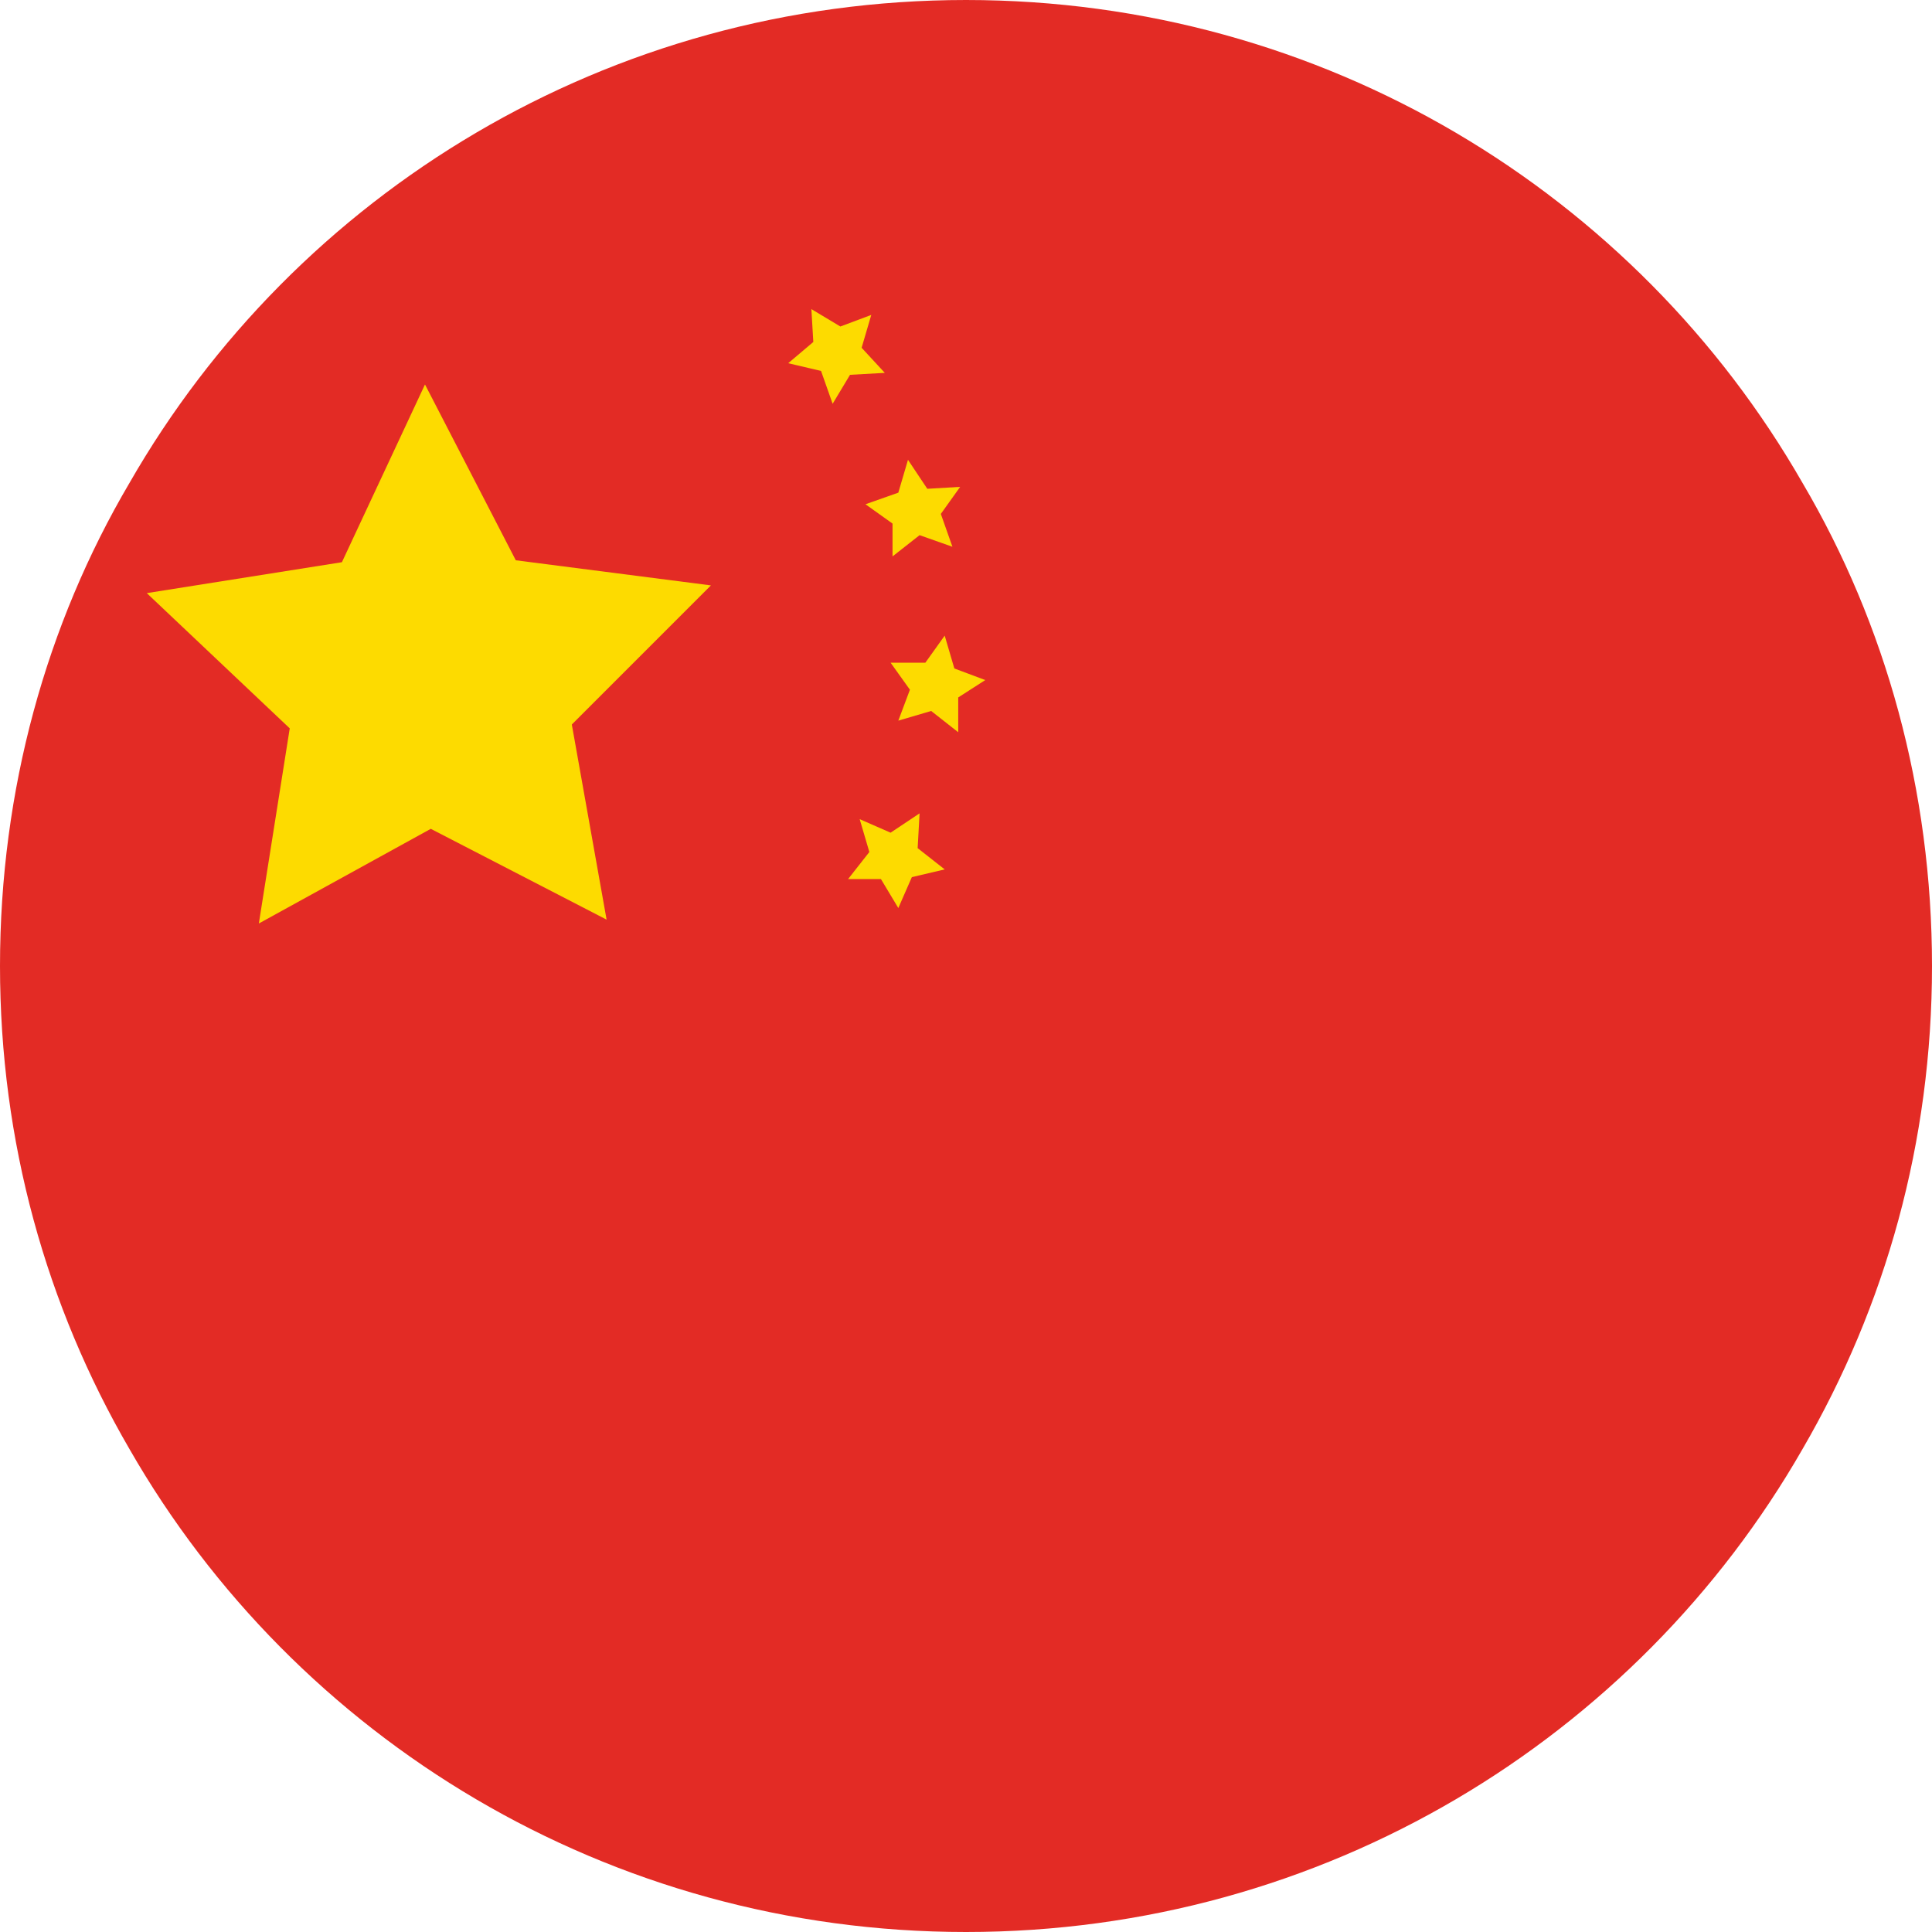
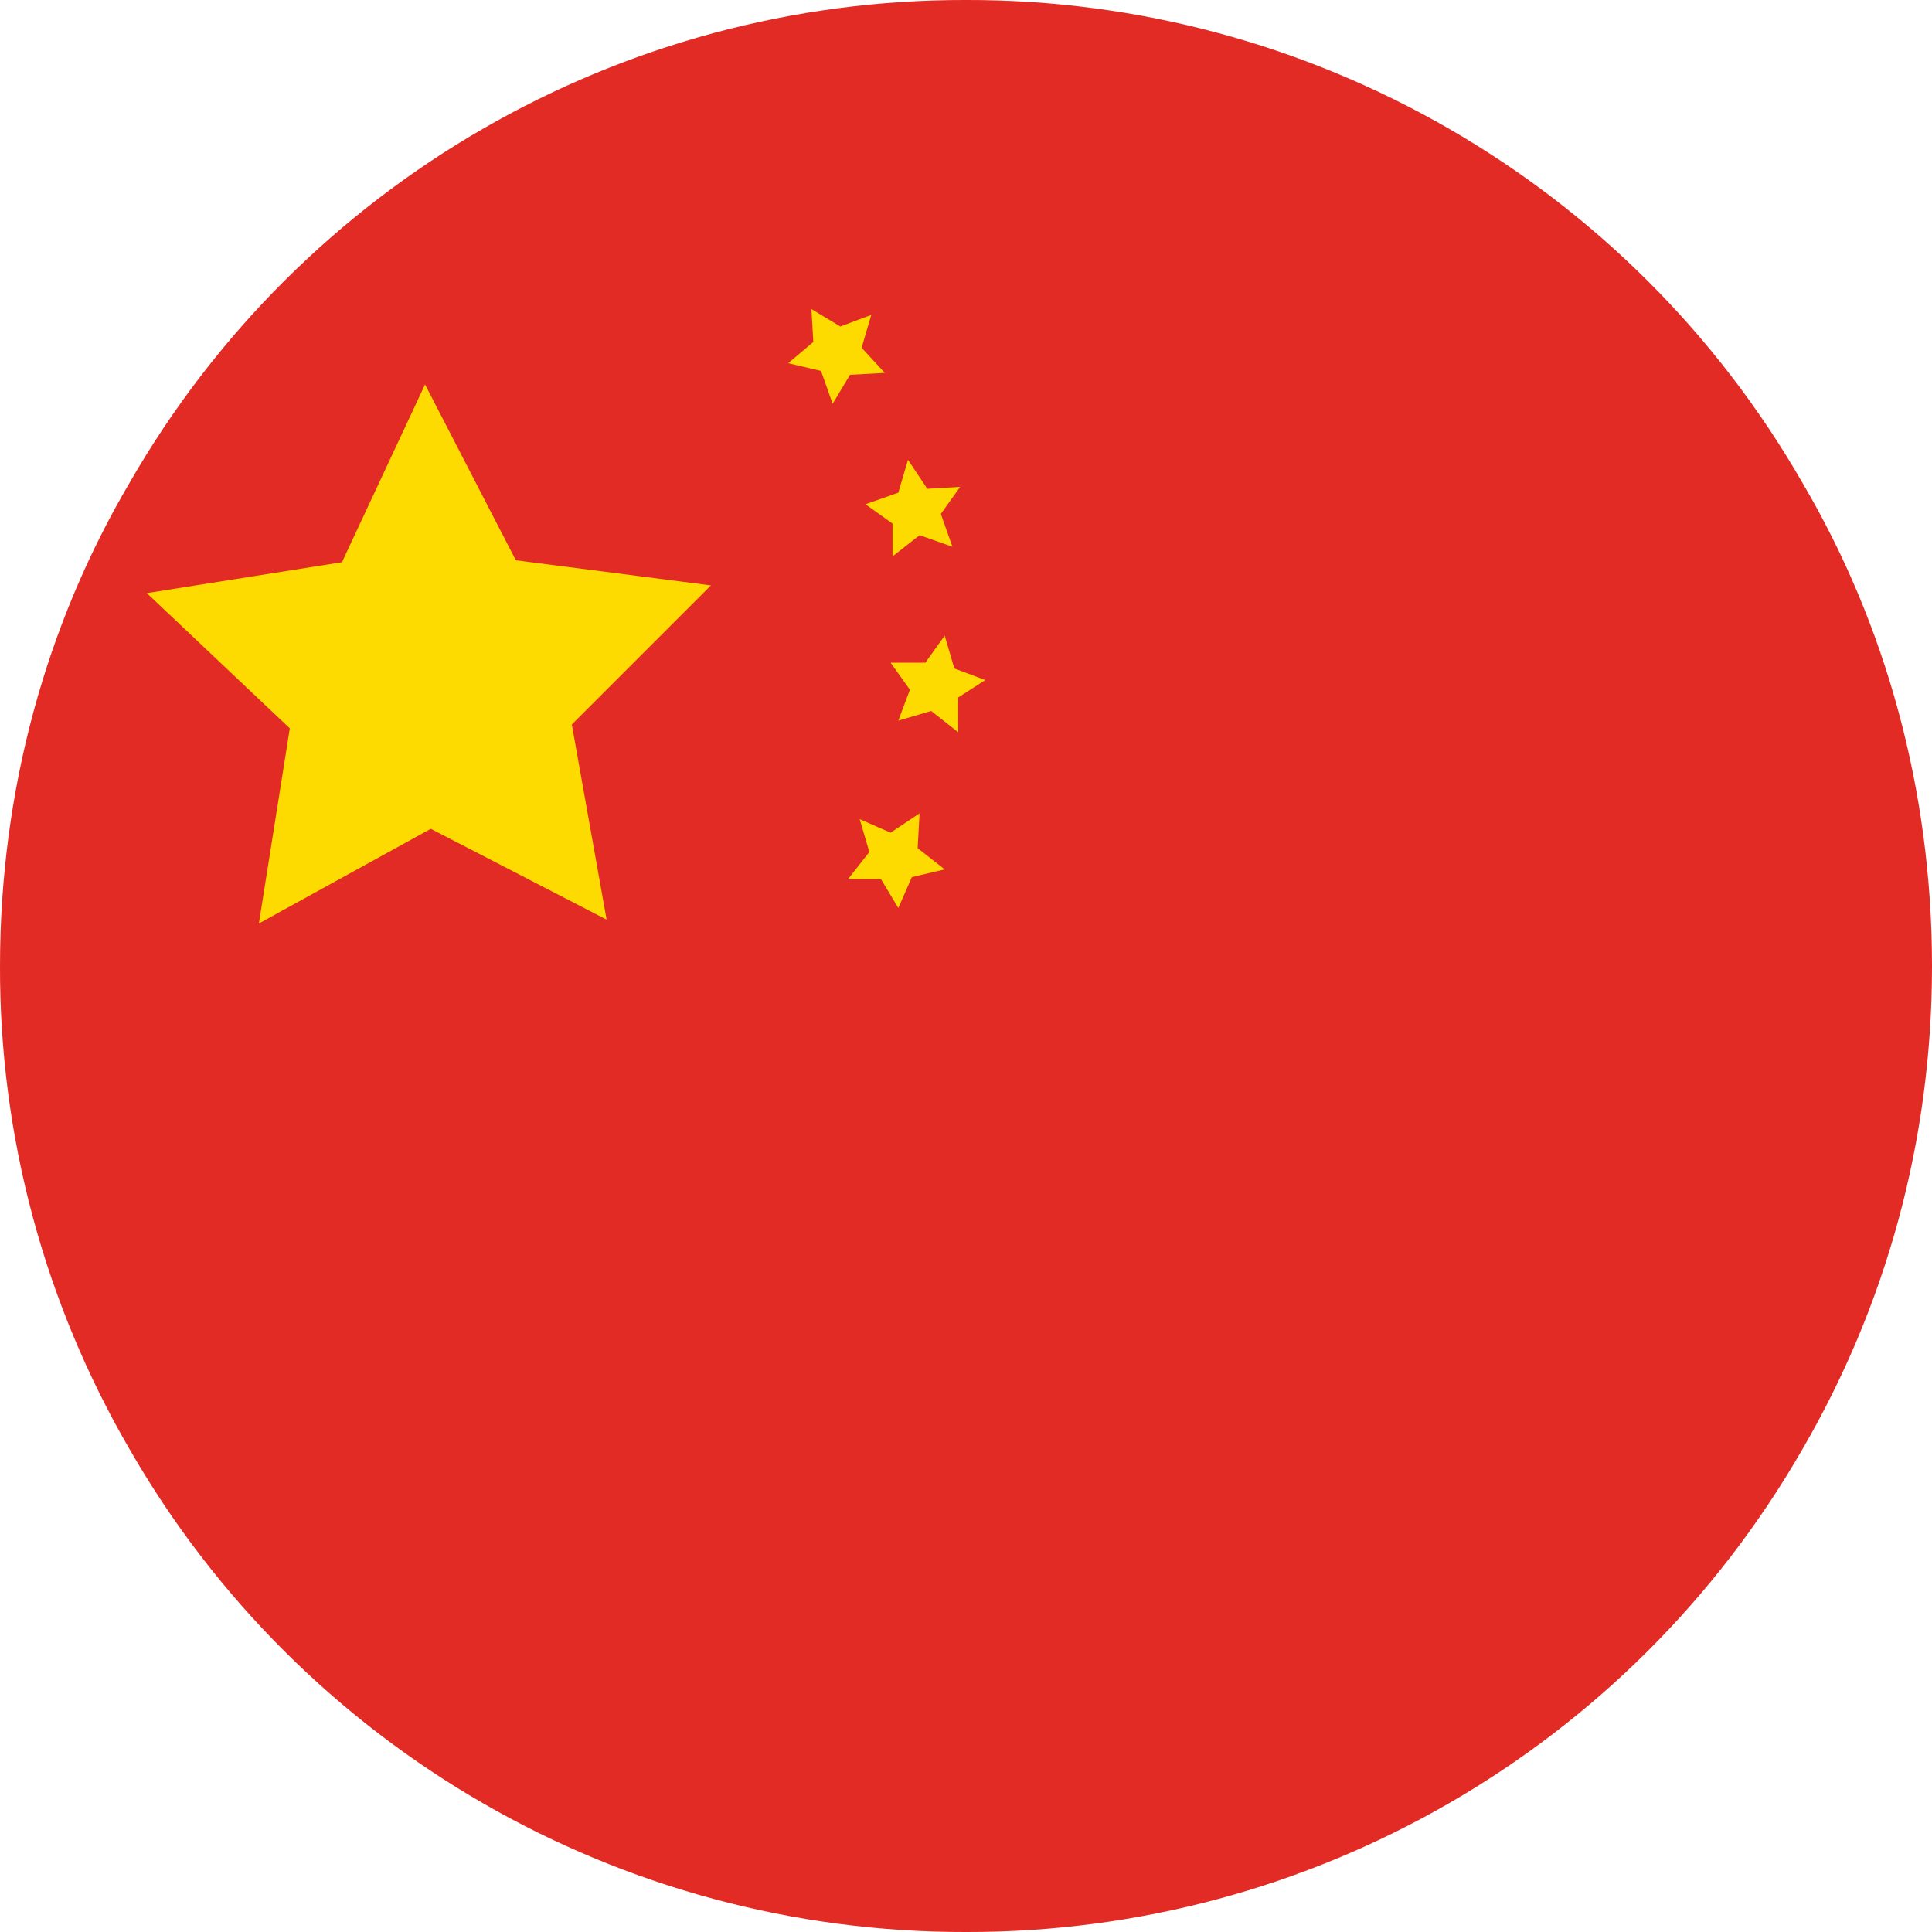
- <svg xmlns="http://www.w3.org/2000/svg" width="35" height="35" viewBox="0 0 35 35" fill="none">
-   <path d="M35 17.5C35 20.685 34.16 23.66 32.655 26.25C29.645 31.5 23.975 35 17.5 35C11.025 35 5.355 31.5 2.345 26.25C0.84 23.66 0 20.685 0 17.5C0 14.315 0.84 11.305 2.345 8.75C5.355 3.5 11.025 0 17.5 0C23.975 0 29.645 3.5 32.655 8.75C34.16 11.305 35 14.315 35 17.5Z" fill="#E32B25" />
-   <path d="M9.344 10.15L12.879 10.605L10.359 13.125L10.989 16.66L7.804 15.015L4.689 16.73L5.249 13.195L2.659 10.745L6.194 10.185L7.699 6.965L9.344 10.15Z" fill="#FDDB00" />
-   <path d="M16.799 8.855L17.394 8.82L17.044 9.31L17.254 9.905L16.659 9.695L16.169 10.08V9.485L15.679 9.135L16.274 8.925L16.449 8.33L16.799 8.855Z" fill="#FDDB00" />
-   <path d="M15.224 5.915L15.784 5.705L15.609 6.3L16.029 6.755L15.399 6.79L15.084 7.315L14.874 6.72L14.279 6.58L14.734 6.195L14.699 5.6L15.224 5.915Z" fill="#FDDB00" />
-   <path d="M16.624 15.365L17.114 15.75L16.519 15.89L16.274 16.45L15.959 15.925H15.364L15.749 15.435L15.574 14.84L16.134 15.085L16.659 14.735L16.624 15.365Z" fill="#FDDB00" />
-   <path d="M17.289 12.11L17.849 12.32L17.359 12.635V13.265L16.869 12.88L16.274 13.055L16.484 12.495L16.134 12.005H16.764L17.114 11.515L17.289 12.11Z" fill="#FDDB00" />
+ <svg xmlns="http://www.w3.org/2000/svg" width="35" height="35" fill="none">
+   <path d="M35 17.5c0 3.185-.84 6.16-2.345 8.75A17.43 17.43 0 0 1 17.5 35a17.43 17.43 0 0 1-15.155-8.75A17.312 17.312 0 0 1 0 17.5c0-3.185.84-6.195 2.345-8.75A17.43 17.43 0 0 1 17.5 0a17.43 17.43 0 0 1 15.155 8.75C34.16 11.305 35 14.315 35 17.5Z" fill="#E32B25" />
+   <path d="m9.344 10.15 3.535.455-2.52 2.52.63 3.535-3.185-1.645L4.69 16.73l.56-3.535-2.59-2.45 3.535-.56L7.7 6.965l1.645 3.185ZM16.799 8.855l.595-.035-.35.49.21.595-.595-.21-.49.385v-.595l-.49-.35.595-.21.175-.595.35.525ZM15.224 5.915l.56-.21-.175.595.42.455-.63.035-.315.525-.21-.595-.595-.14.455-.385L14.7 5.6l.525.315ZM16.624 15.365l.49.385-.595.14-.245.56-.315-.525h-.595l.385-.49-.175-.595.56.245.525-.35-.035.63ZM17.289 12.11l.56.21-.49.315v.63l-.49-.385-.595.175.21-.56-.35-.49h.63l.35-.49.175.595Z" fill="#FDDB00" />
</svg>
